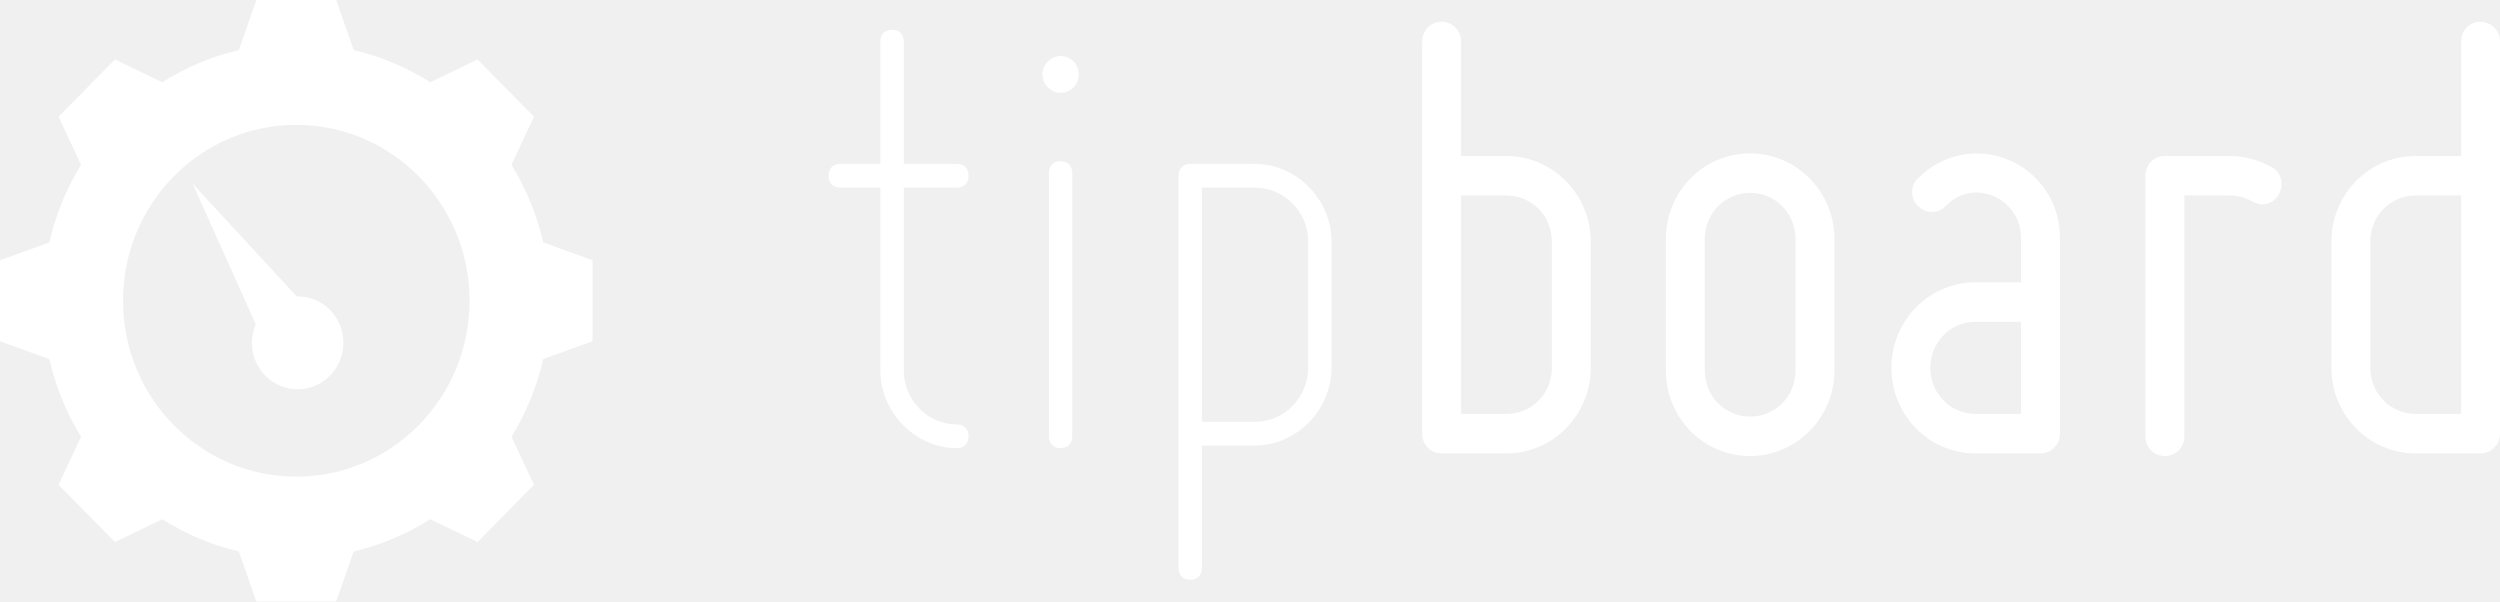
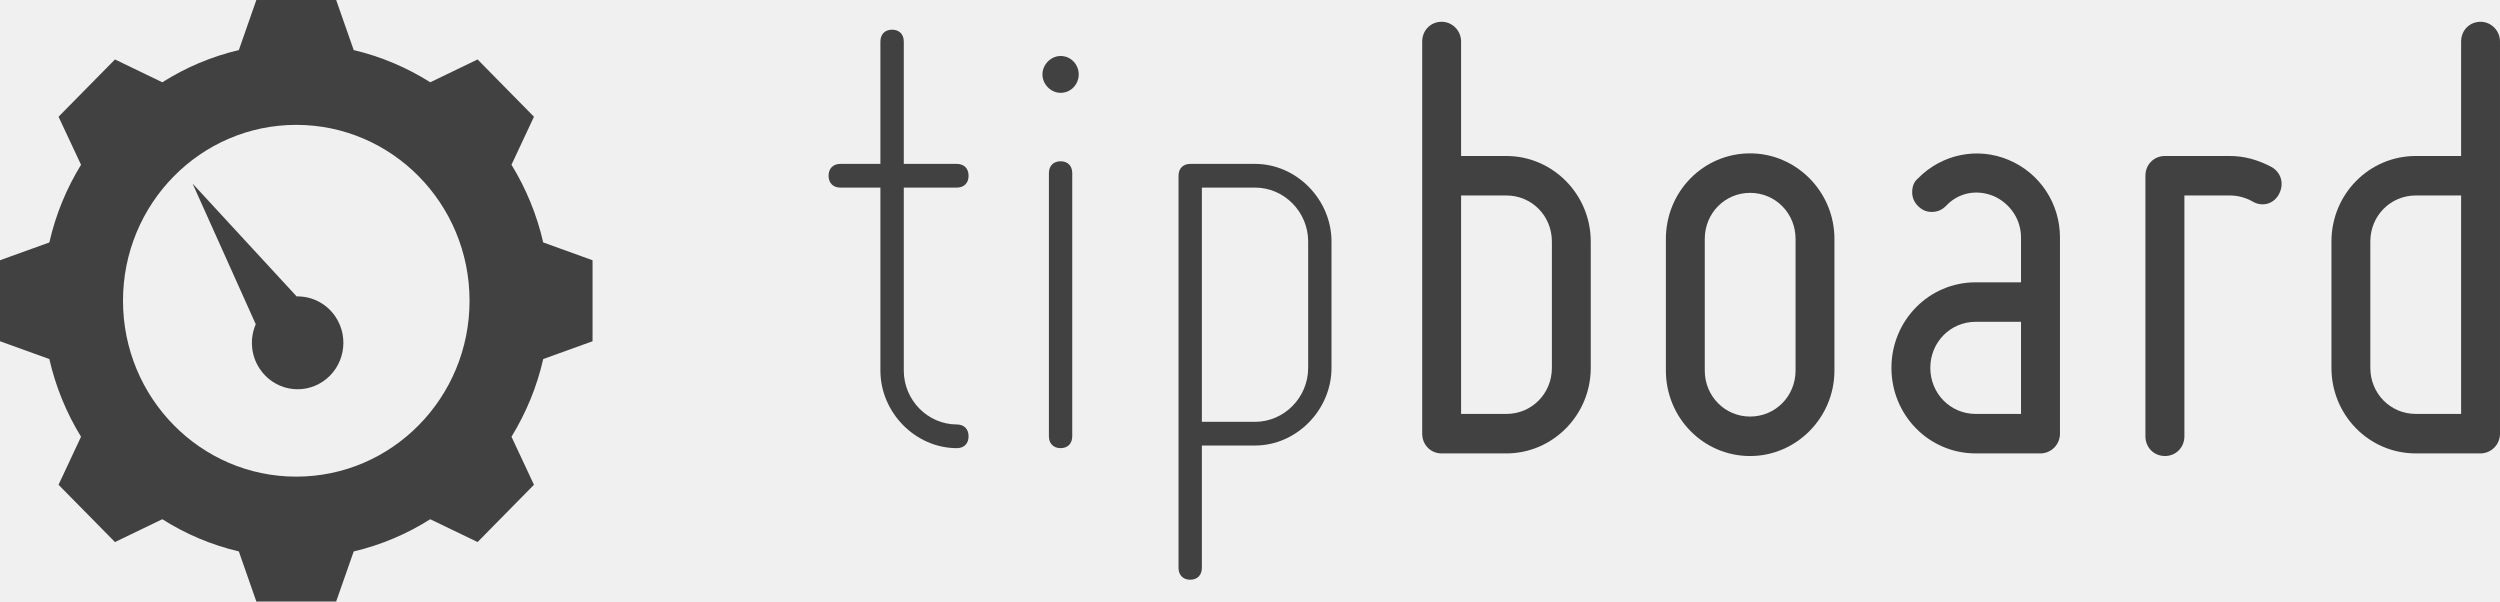
<svg xmlns="http://www.w3.org/2000/svg" id="Layer_1" width="266" height="64" x="0" y="0" enable-background="new 0 0 266 64" version="1.1" viewBox="0 0 266 64" xml:space="preserve">
  <g>
-     <path fill="#FFF" d="M54.421,17.531l2.393-5.111l-6-6.095l-5.036,2.43c-2.478-1.566-5.22-2.738-8.143-3.427L35.768,0h-8.492 l-1.863,5.328c-2.928,0.688-5.67,1.86-8.143,3.427l-5.036-2.43L6.229,12.42l2.393,5.111c-1.543,2.512-2.697,5.295-3.372,8.265 L0,27.69v8.618l5.25,1.896c0.675,2.968,1.829,5.753,3.372,8.265l-2.393,5.111l6.004,6.095l5.036-2.43 c2.473,1.567,5.215,2.738,8.143,3.427L27.275,64h8.492l1.868-5.327c2.923-0.688,5.665-1.859,8.143-3.427l5.036,2.428l6-6.095 l-2.393-5.11c1.543-2.513,2.703-5.296,3.377-8.266l5.25-1.895V27.69l-5.25-1.896C57.118,22.826,55.964,20.043,54.421,17.531z M31.521,50.714c-10.181,0-18.434-8.379-18.434-18.714c0-10.336,8.253-18.714,18.434-18.714S49.96,21.664,49.96,32 S41.707,50.714,31.521,50.714z" />
-     <path fill="#FFF" d="M31.562,31.538l-11.07-12.002l6.719,14.961c-0.64,1.493-0.544,3.275,0.415,4.729 c1.494,2.267,4.516,2.873,6.749,1.355c2.238-1.52,2.832-4.589,1.339-6.854C34.753,32.274,33.165,31.505,31.562,31.538z" />
+     <path fill="#414141" d="M54.421,17.531l2.393-5.111l-6-6.095l-5.036,2.43c-2.478-1.566-5.22-2.738-8.143-3.427L35.768,0h-8.492 l-1.863,5.328c-2.928,0.688-5.67,1.86-8.143,3.427l-5.036-2.43L6.229,12.42l2.393,5.111c-1.543,2.512-2.697,5.295-3.372,8.265 L0,27.69v8.618l5.25,1.896c0.675,2.968,1.829,5.753,3.372,8.265l-2.393,5.111l6.004,6.095l5.036-2.43 c2.473,1.567,5.215,2.738,8.143,3.427L27.275,64h8.492l1.868-5.327c2.923-0.688,5.665-1.859,8.143-3.427l5.036,2.428l6-6.095 l-2.393-5.11c1.543-2.513,2.703-5.296,3.377-8.266l5.25-1.895V27.69l-5.25-1.896C57.118,22.826,55.964,20.043,54.421,17.531z M31.521,50.714c-10.181,0-18.434-8.379-18.434-18.714c0-10.336,8.253-18.714,18.434-18.714S49.96,21.664,49.96,32 S41.707,50.714,31.521,50.714z" />
+     <path fill="#414141" d="M31.562,31.538l-11.07-12.002l6.719,14.961c-0.64,1.493-0.544,3.275,0.415,4.729 c1.494,2.267,4.516,2.873,6.749,1.355c2.238-1.52,2.832-4.589,1.339-6.854C34.753,32.274,33.165,31.505,31.562,31.538z" />
    <g>
-       <path fill="#FFF" d="M88.16,18.699c0-0.771,0.485-1.261,1.244-1.261h4.271V4.418c0-0.771,0.485-1.26,1.244-1.26 s1.244,0.489,1.244,1.26v13.021h5.655c0.759,0,1.239,0.49,1.239,1.261c0,0.77-0.479,1.26-1.239,1.26h-5.655v19.462 c0,3.151,2.548,5.742,5.655,5.742c0.759,0,1.239,0.488,1.239,1.259c0,0.77-0.479,1.261-1.239,1.261 c-4.416,0-8.143-3.781-8.143-8.262V19.959h-4.271C88.645,19.959,88.16,19.469,88.16,18.699z" />
-       <path fill="#FFF" d="M110.915,7.918c0-1.05,0.899-1.96,1.933-1.96c1.104,0,1.928,0.91,1.928,1.96s-0.824,1.96-1.928,1.96 C111.814,9.878,110.915,8.968,110.915,7.918z M112.848,47.683c-0.759,0-1.244-0.491-1.244-1.261V18.419 c0-0.771,0.484-1.26,1.244-1.26s1.239,0.489,1.239,1.26v28.003C114.087,47.191,113.607,47.683,112.848,47.683z" />
-       <path fill="#FFF" d="M125.396,60.425V18.699c0-0.771,0.485-1.261,1.244-1.261h6.894c4.416,0,8.138,3.781,8.138,8.262v13.44 c0,4.48-3.722,8.263-8.138,8.263h-5.655v13.021c0,0.77-0.484,1.259-1.239,1.259C125.881,61.684,125.396,61.194,125.396,60.425z M133.534,19.959h-5.655v24.923h5.655c3.107,0,5.655-2.591,5.655-5.741V25.7C139.189,22.549,136.642,19.959,133.534,19.959z" />
-       <path fill="#FFF" d="M151.323,46.143V4.418c0-1.19,0.899-2.101,2.068-2.101c1.108,0,2.068,0.91,2.068,2.101v12.181h4.825 c4.906,0,8.972,4.06,8.972,9.102v13.44c0,5.041-4.065,9.102-8.972,9.102h-6.894C152.223,48.242,151.323,47.332,151.323,46.143z M155.46,44.041h4.825c2.697,0,4.836-2.169,4.836-4.9V25.7c0-2.73-2.139-4.901-4.836-4.901h-4.825V44.041z" />
-       <path fill="#FFF" d="M177.25,39.421V25.42c0-5.041,3.996-9.102,8.962-9.102c4.896,0,8.972,4.061,8.972,9.102v14.001 c0,5.04-4.076,9.101-8.972,9.101C181.246,48.521,177.25,44.461,177.25,39.421z M181.387,25.42v14.001c0,2.73,2.138,4.9,4.825,4.9 c2.697,0,4.836-2.17,4.836-4.9V25.42c0-2.73-2.139-4.9-4.836-4.9C183.524,20.52,181.387,22.689,181.387,25.42z" />
-       <path fill="#FFF" d="M215.036,25.279c0-1.96-1.169-3.64-2.897-4.41c-1.858-0.77-3.787-0.35-5.096,1.05 c-0.42,0.42-0.899,0.63-1.519,0.63c-0.55,0-1.039-0.21-1.448-0.63c-0.42-0.42-0.62-0.91-0.62-1.471c0-0.63,0.2-1.119,0.62-1.469 c2.547-2.591,6.344-3.36,9.65-1.961c3.317,1.4,5.455,4.621,5.455,8.261v20.863c0,1.189-0.969,2.1-2.067,2.1h-6.904 c-4.966,0-8.962-4.061-8.962-9.102c0-5.04,3.996-9.101,8.962-9.101h4.826V25.279z M210.21,44.041h4.826v-9.8h-4.826 c-2.688,0-4.825,2.17-4.825,4.899C205.385,41.872,207.522,44.041,210.21,44.041z" />
-       <path fill="#FFF" d="M228.273,46.422V18.699c0-1.19,0.899-2.101,2.078-2.101h6.895c1.588,0,3.037,0.42,4.485,1.19 c1.029,0.63,1.31,1.819,0.75,2.869c-0.55,1.051-1.789,1.401-2.828,0.771c-0.759-0.421-1.578-0.631-2.407-0.631h-4.826v25.623 c0,1.19-0.898,2.1-2.068,2.1C229.173,48.521,228.273,47.612,228.273,46.422z" />
-       <path fill="#FFF" d="M248.066,39.141V25.7c0-5.042,4.006-9.102,8.972-9.102h4.825V4.418c0-1.19,0.899-2.101,2.068-2.101 c1.1,0,2.068,0.91,2.068,2.101v41.725c0,1.189-0.969,2.1-2.068,2.1h-6.894C252.072,48.242,248.066,44.182,248.066,39.141z M252.202,25.7v13.44c0,2.731,2.138,4.9,4.836,4.9h4.825V20.799h-4.825C254.34,20.799,252.202,22.97,252.202,25.7z" />
+       <path fill="#414141" d="M88.16,18.699c0-0.771,0.485-1.261,1.244-1.261h4.271V4.418c0-0.771,0.485-1.26,1.244-1.26 s1.244,0.489,1.244,1.26v13.021h5.655c0.759,0,1.239,0.49,1.239,1.261c0,0.77-0.479,1.26-1.239,1.26h-5.655v19.462 c0,3.151,2.548,5.742,5.655,5.742c0.759,0,1.239,0.488,1.239,1.259c0,0.77-0.479,1.261-1.239,1.261 c-4.416,0-8.143-3.781-8.143-8.262V19.959h-4.271C88.645,19.959,88.16,19.469,88.16,18.699z" />
+       <path fill="#414141" d="M110.915,7.918c0-1.05,0.899-1.96,1.933-1.96c1.104,0,1.928,0.91,1.928,1.96s-0.824,1.96-1.928,1.96 C111.814,9.878,110.915,8.968,110.915,7.918z M112.848,47.683c-0.759,0-1.244-0.491-1.244-1.261V18.419 c0-0.771,0.484-1.26,1.244-1.26s1.239,0.489,1.239,1.26v28.003C114.087,47.191,113.607,47.683,112.848,47.683z" />
+       <path fill="#414141" d="M125.396,60.425V18.699c0-0.771,0.485-1.261,1.244-1.261h6.894c4.416,0,8.138,3.781,8.138,8.262v13.44 c0,4.48-3.722,8.263-8.138,8.263h-5.655v13.021c0,0.77-0.484,1.259-1.239,1.259C125.881,61.684,125.396,61.194,125.396,60.425z M133.534,19.959h-5.655v24.923h5.655c3.107,0,5.655-2.591,5.655-5.741V25.7C139.189,22.549,136.642,19.959,133.534,19.959z" />
+       <path fill="#414141" d="M151.323,46.143V4.418c0-1.19,0.899-2.101,2.068-2.101c1.108,0,2.068,0.91,2.068,2.101v12.181h4.825 c4.906,0,8.972,4.06,8.972,9.102v13.44c0,5.041-4.065,9.102-8.972,9.102h-6.894C152.223,48.242,151.323,47.332,151.323,46.143z M155.46,44.041h4.825c2.697,0,4.836-2.169,4.836-4.9V25.7c0-2.73-2.139-4.901-4.836-4.901h-4.825V44.041z" />
+       <path fill="#414141" d="M177.25,39.421V25.42c0-5.041,3.996-9.102,8.962-9.102c4.896,0,8.972,4.061,8.972,9.102v14.001 c0,5.04-4.076,9.101-8.972,9.101C181.246,48.521,177.25,44.461,177.25,39.421z M181.387,25.42v14.001c0,2.73,2.138,4.9,4.825,4.9 c2.697,0,4.836-2.17,4.836-4.9V25.42c0-2.73-2.139-4.9-4.836-4.9C183.524,20.52,181.387,22.689,181.387,25.42z" />
+       <path fill="#414141" d="M215.036,25.279c0-1.96-1.169-3.64-2.897-4.41c-1.858-0.77-3.787-0.35-5.096,1.05 c-0.42,0.42-0.899,0.63-1.519,0.63c-0.55,0-1.039-0.21-1.448-0.63c-0.42-0.42-0.62-0.91-0.62-1.471c0-0.63,0.2-1.119,0.62-1.469 c2.547-2.591,6.344-3.36,9.65-1.961c3.317,1.4,5.455,4.621,5.455,8.261v20.863c0,1.189-0.969,2.1-2.067,2.1h-6.904 c-4.966,0-8.962-4.061-8.962-9.102c0-5.04,3.996-9.101,8.962-9.101h4.826V25.279z M210.21,44.041h4.826v-9.8h-4.826 c-2.688,0-4.825,2.17-4.825,4.899C205.385,41.872,207.522,44.041,210.21,44.041z" />
+       <path fill="#414141" d="M228.273,46.422V18.699c0-1.19,0.899-2.101,2.078-2.101h6.895c1.588,0,3.037,0.42,4.485,1.19 c1.029,0.63,1.31,1.819,0.75,2.869c-0.55,1.051-1.789,1.401-2.828,0.771c-0.759-0.421-1.578-0.631-2.407-0.631h-4.826v25.623 c0,1.19-0.898,2.1-2.068,2.1C229.173,48.521,228.273,47.612,228.273,46.422z" />
+       <path fill="#414141" d="M248.066,39.141V25.7c0-5.042,4.006-9.102,8.972-9.102h4.825V4.418c0-1.19,0.899-2.101,2.068-2.101 c1.1,0,2.068,0.91,2.068,2.101v41.725c0,1.189-0.969,2.1-2.068,2.1h-6.894C252.072,48.242,248.066,44.182,248.066,39.141z M252.202,25.7v13.44c0,2.731,2.138,4.9,4.836,4.9h4.825V20.799h-4.825C254.34,20.799,252.202,22.97,252.202,25.7z" />
    </g>
  </g>
</svg>
